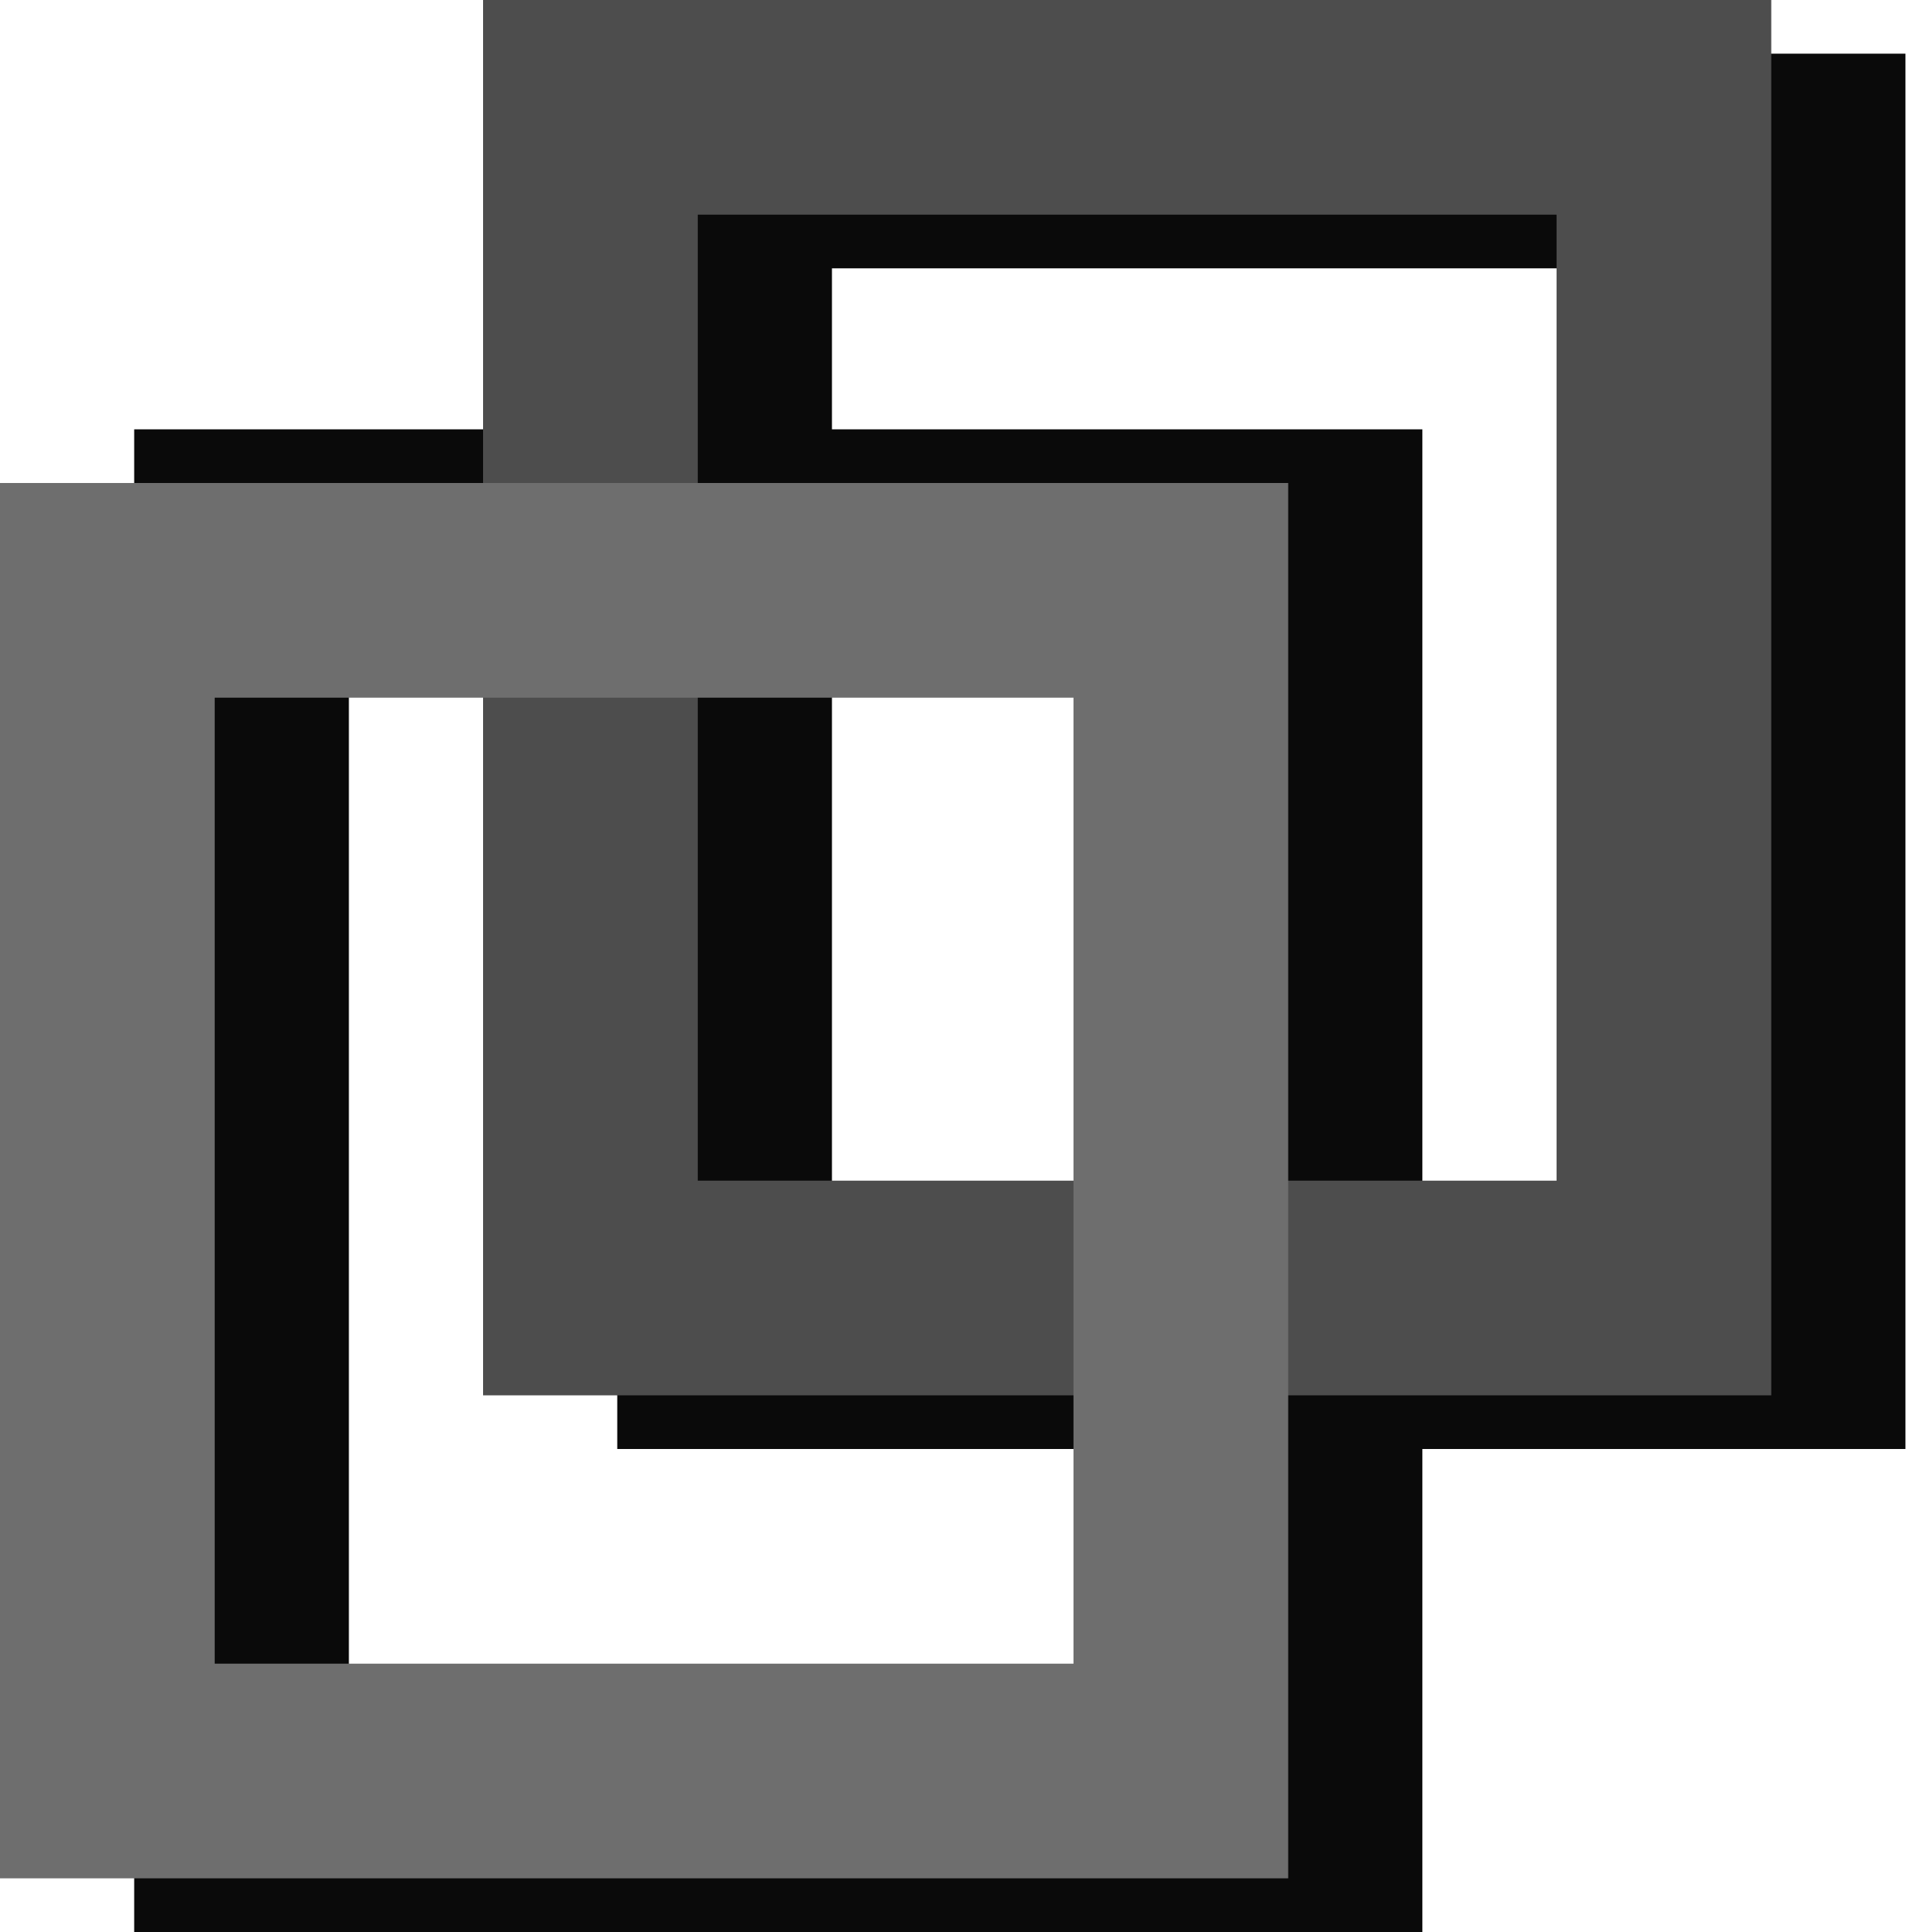
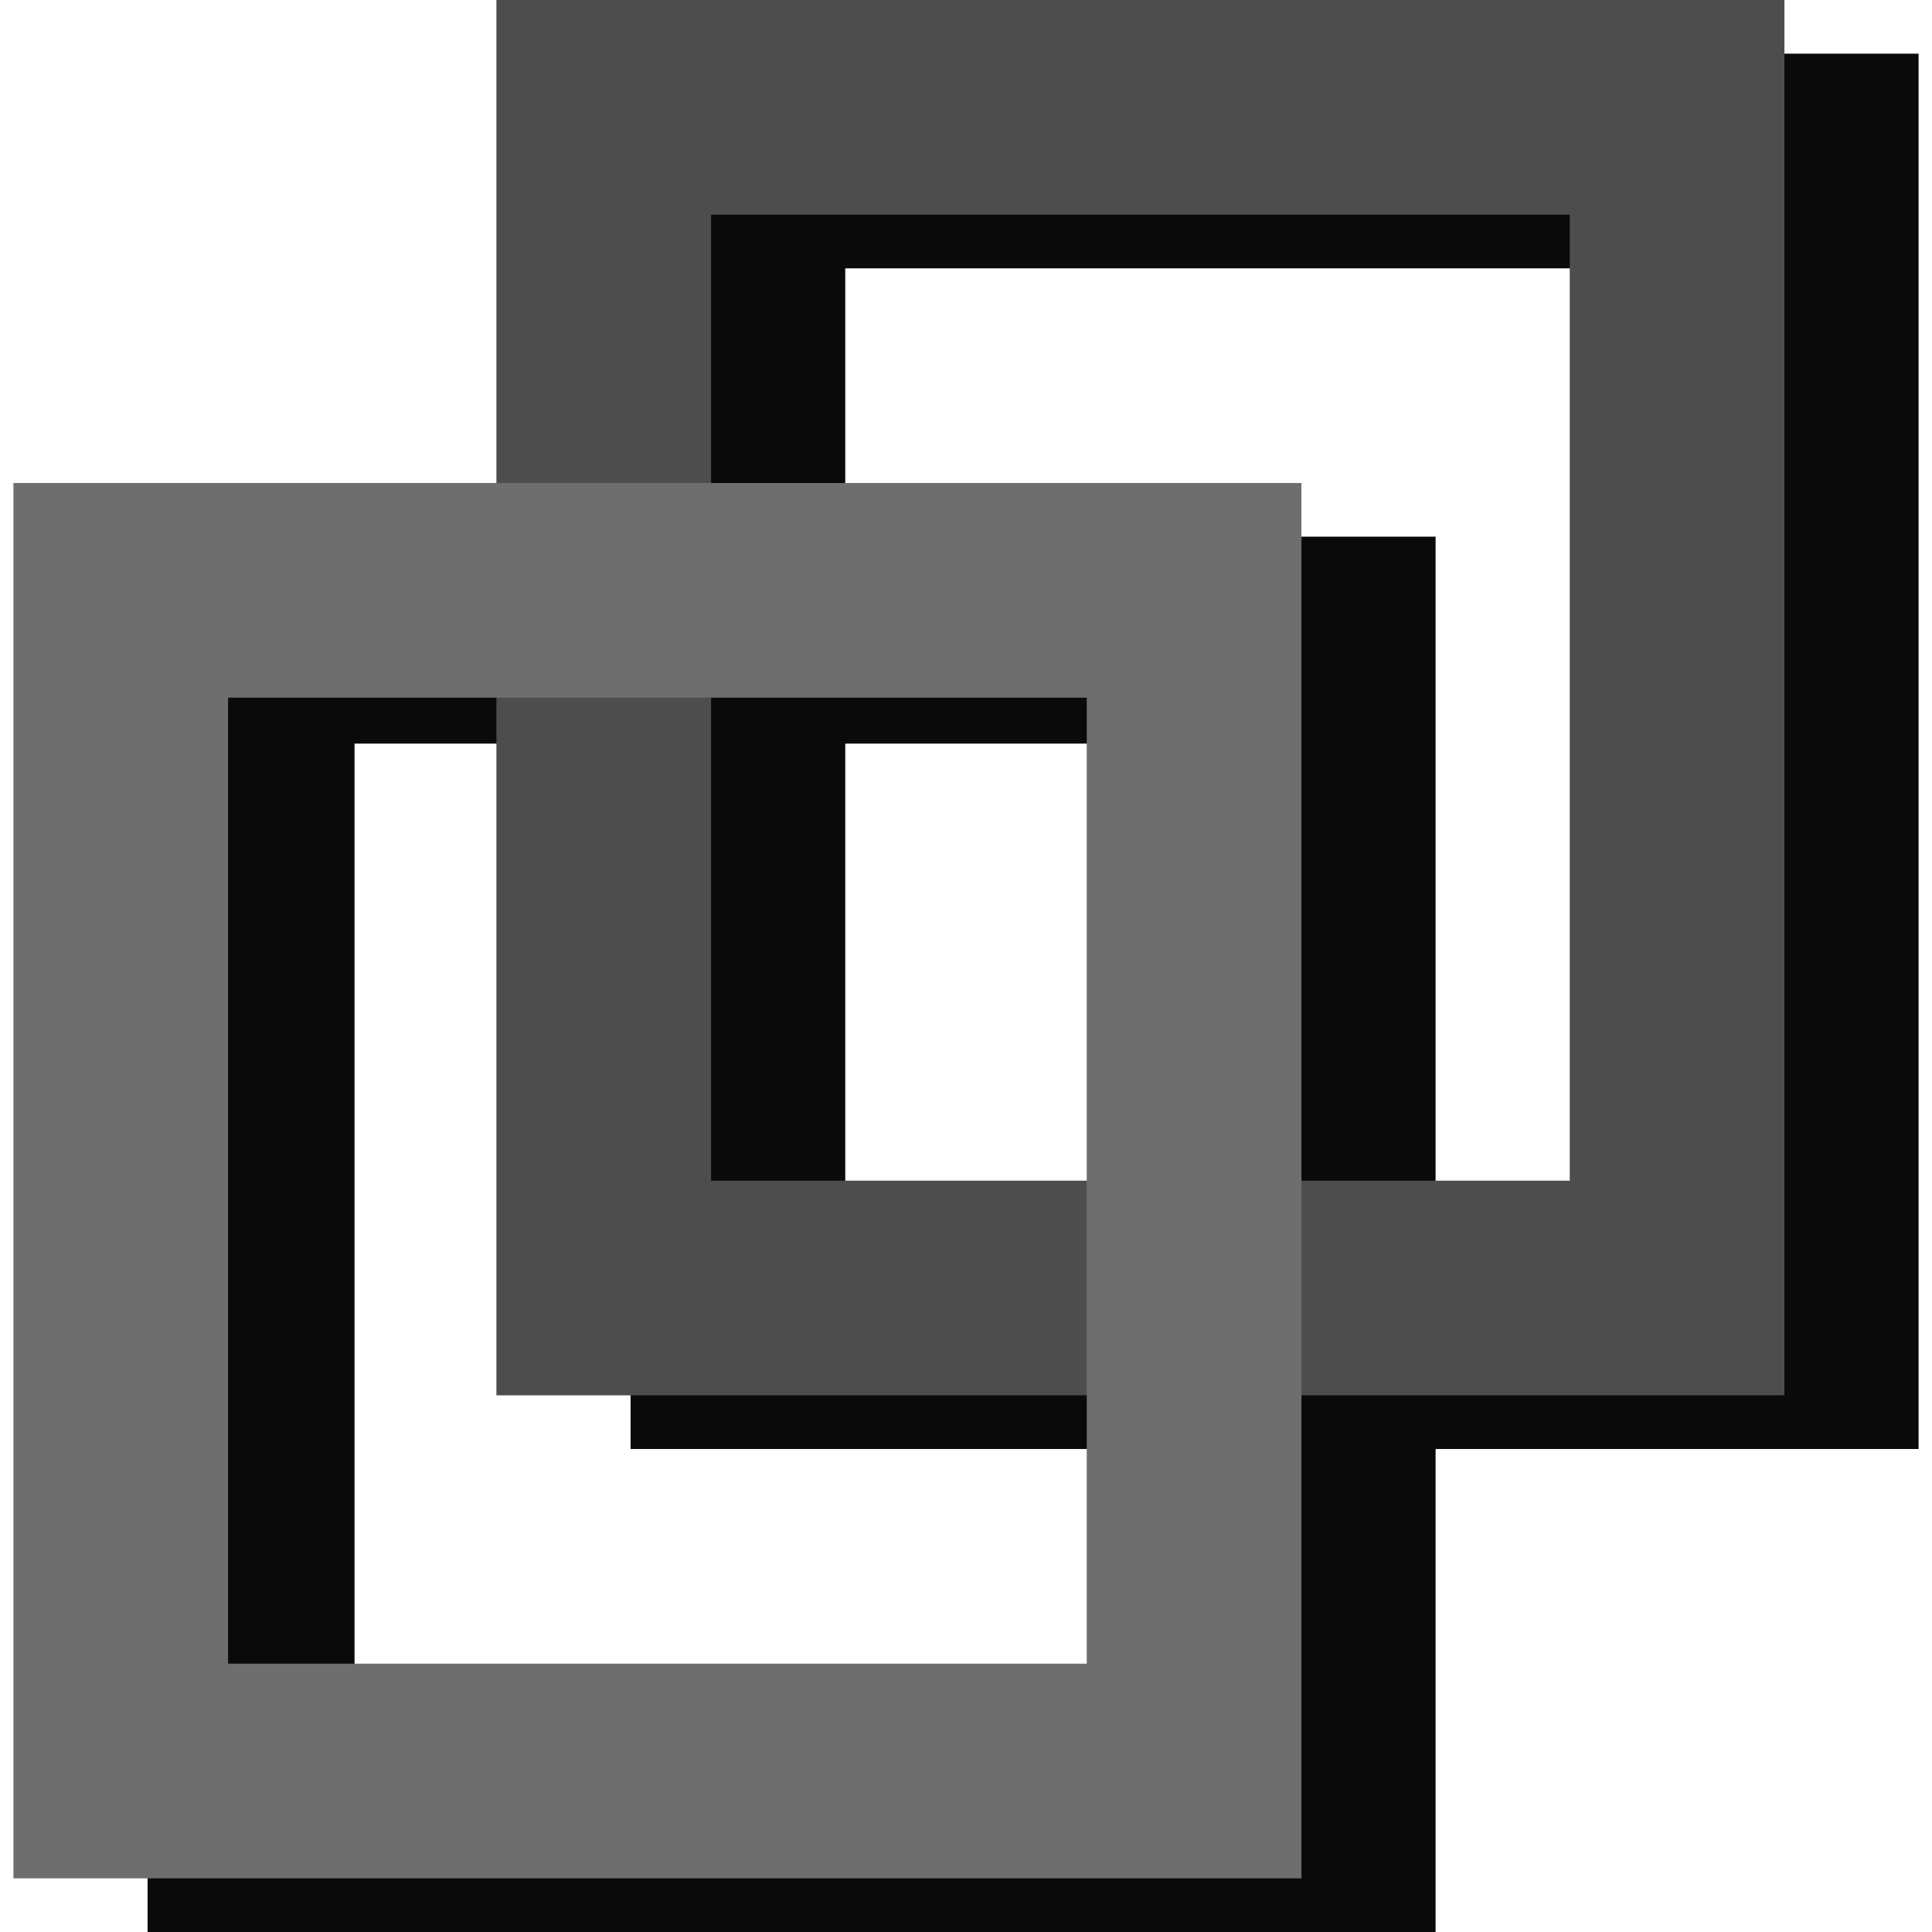
- <svg xmlns="http://www.w3.org/2000/svg" xmlns:xlink="http://www.w3.org/1999/xlink" width="71" height="72" viewBox="0 0 71 72" version="1.1" id="svg5">
+ <svg xmlns="http://www.w3.org/2000/svg" xmlns:xlink="http://www.w3.org/1999/xlink" width="100" height="100" viewBox="0 0 71 72" version="1.1" id="svg5">
  <defs id="defs2">
    <linearGradient id="linearGradient3498">
      <stop style="stop-color:#000000;stop-opacity:1;" offset="0" id="stop3496" />
    </linearGradient>
    <linearGradient id="linearGradient5406">
      <stop style="stop-color:#000000;stop-opacity:1;" offset="0" id="stop5404" />
    </linearGradient>
    <linearGradient id="linearGradient5400">
      <stop style="stop-color:#0a0a0a;stop-opacity:1;" offset="0" id="stop5398" />
    </linearGradient>
    <linearGradient id="linearGradient5394">
      <stop style="stop-color:#6e6e6e;stop-opacity:1;" offset="0" id="stop5392" />
    </linearGradient>
    <linearGradient id="linearGradient3375">
      <stop style="stop-color:#000000;stop-opacity:1;" offset="0" id="stop3373" />
    </linearGradient>
    <linearGradient id="linearGradient1298">
      <stop style="stop-color:#000000;stop-opacity:1;" offset="0" id="stop1296" />
    </linearGradient>
    <linearGradient id="linearGradient2082">
      <stop style="stop-color:#000000;stop-opacity:1;" offset="0" id="stop2080" />
    </linearGradient>
    <linearGradient id="linearGradient1953">
      <stop style="stop-color:#000000;stop-opacity:1;" offset="0" id="stop1951" />
    </linearGradient>
    <linearGradient id="linearGradient1939">
      <stop style="stop-color:#000000;stop-opacity:1;" offset="0" id="stop1937" />
    </linearGradient>
    <linearGradient id="linearGradient1933">
      <stop style="stop-color:#000000;stop-opacity:1;" offset="0" id="stop1931" />
    </linearGradient>
    <linearGradient id="linearGradient1201">
      <stop style="stop-color:#000000;stop-opacity:0;" offset="0" id="stop1199" />
    </linearGradient>
    <linearGradient id="linearGradient2057">
      <stop style="stop-color:#4d4d4d;stop-opacity:1;" offset="0" id="stop2055" />
    </linearGradient>
    <linearGradient id="linearGradient7359">
      <stop style="stop-color:#6d6881;stop-opacity:1;" offset="0" id="stop7357" />
    </linearGradient>
    <linearGradient id="shadow">
      <stop style="stop-color:#0a0a0a;stop-opacity:1;" offset="0" id="stop7174" />
    </linearGradient>
    <linearGradient id="icon">
      <stop style="stop-color:#6e6e6e;stop-opacity:1;" offset="0" id="stop7168" />
    </linearGradient>
-     <linearGradient xlink:href="#icon" id="linearGradient7172" x1="15" y1="48" x2="81" y2="48" gradientUnits="userSpaceOnUse" />
-     <linearGradient xlink:href="#shadow" id="linearGradient7178" x1="19" y1="52" x2="85" y2="52" gradientUnits="userSpaceOnUse" />
-     <linearGradient xlink:href="#icon" id="linearGradient7361" x1="14.5" y1="47.978" x2="82.068" y2="47.978" gradientUnits="userSpaceOnUse" />
    <linearGradient xlink:href="#shadow" id="linearGradient7405" x1="24.5" y1="49.478" x2="92.068" y2="49.478" gradientUnits="userSpaceOnUse" />
-     <linearGradient xlink:href="#shadow" id="linearGradient7407" gradientUnits="userSpaceOnUse" x1="24.5" y1="49.478" x2="92.068" y2="49.478" gradientTransform="translate(0,2.5)" />
-     <linearGradient xlink:href="#icon" id="linearGradient2065" x1="20" y1="25.25" x2="60.5" y2="25.25" gradientUnits="userSpaceOnUse" />
-     <linearGradient xlink:href="#shadow" id="linearGradient2065-3" x1="20" y1="25.25" x2="60.5" y2="25.25" gradientUnits="userSpaceOnUse" />
-     <linearGradient xlink:href="#shadow" id="linearGradient2450" gradientUnits="userSpaceOnUse" x1="20" y1="25.25" x2="60.5" y2="25.25" />
-     <linearGradient xlink:href="#icon" id="linearGradient2452" gradientUnits="userSpaceOnUse" x1="20" y1="25.25" x2="60.5" y2="25.25" />
-     <linearGradient xlink:href="#shadow" id="linearGradient1941" x1="24" y1="47" x2="94" y2="47" gradientUnits="userSpaceOnUse" gradientTransform="matrix(0.7955026,0,0,0.7950341,12.06533,9.649806)" />
-     <linearGradient xlink:href="#linearGradient1201" id="linearGradient2058" gradientUnits="userSpaceOnUse" gradientTransform="matrix(0.7955026,0,0,0.7950341,67.06534,46.64981)" x1="24" y1="47" x2="94" y2="47" />
-     <linearGradient xlink:href="#icon" id="linearGradient2060" gradientUnits="userSpaceOnUse" gradientTransform="matrix(0.7955026,0,0,0.7950341,67.06534,46.64981)" x1="24" y1="47" x2="94" y2="47" />
-     <linearGradient xlink:href="#icon" id="linearGradient2064" gradientUnits="userSpaceOnUse" gradientTransform="matrix(1.043478,0,0,0.9130435,54.17391,43.26087)" x1="19" y1="60.5" x2="44" y2="60.5" />
-     <linearGradient xlink:href="#shadow" id="linearGradient2084" x1="19" y1="43.868" x2="93.975" y2="43.868" gradientUnits="userSpaceOnUse" />
-     <linearGradient xlink:href="#linearGradient1201" id="linearGradient2090" gradientUnits="userSpaceOnUse" x1="19" y1="43.868" x2="93.975" y2="43.868" />
-     <linearGradient xlink:href="#shadow" id="linearGradient2092" gradientUnits="userSpaceOnUse" x1="19" y1="43.868" x2="93.975" y2="43.868" />
-     <linearGradient xlink:href="#icon" id="linearGradient1300" x1="87.038" y1="84.19" x2="97" y2="84.19" gradientUnits="userSpaceOnUse" />
-     <linearGradient xlink:href="#icon" id="linearGradient1302" x1="131" y1="95.178" x2="140.962" y2="95.178" gradientUnits="userSpaceOnUse" />
-     <linearGradient xlink:href="#icon" id="linearGradient1304" x1="87.058" y1="114.18" x2="141" y2="114.18" gradientUnits="userSpaceOnUse" />
-     <linearGradient xlink:href="#icon" id="linearGradient1306" x1="87.029" y1="54.18" x2="119" y2="54.18" gradientUnits="userSpaceOnUse" />
-     <linearGradient xlink:href="#shadow" id="linearGradient1308" x1="119" y1="60.19" x2="141" y2="60.19" gradientUnits="userSpaceOnUse" />
-     <linearGradient xlink:href="#icon" id="linearGradient1388" gradientUnits="userSpaceOnUse" x1="119" y1="60.19" x2="141" y2="60.19" gradientTransform="translate(4e-6)" />
-     <linearGradient xlink:href="#shadow" id="linearGradient1390" gradientUnits="userSpaceOnUse" x1="87.038" y1="84.19" x2="97" y2="84.19" />
-     <linearGradient xlink:href="#shadow" id="linearGradient1392" gradientUnits="userSpaceOnUse" x1="131" y1="95.178" x2="140.962" y2="95.178" />
-     <linearGradient xlink:href="#shadow" id="linearGradient1394" gradientUnits="userSpaceOnUse" x1="87.058" y1="114.18" x2="141" y2="114.18" />
-     <linearGradient xlink:href="#shadow" id="linearGradient1396" gradientUnits="userSpaceOnUse" x1="87.029" y1="54.18" x2="119" y2="54.18" />
-     <linearGradient xlink:href="#linearGradient5400" id="linearGradient5402" x1="24.5" y1="52" x2="91.5" y2="52" gradientUnits="userSpaceOnUse" />
    <linearGradient xlink:href="#icon" id="linearGradient5408" x1="17" y1="48" x2="79" y2="48" gradientUnits="userSpaceOnUse" />
    <linearGradient xlink:href="#linearGradient2057" id="linearGradient6278" gradientUnits="userSpaceOnUse" x1="17" y1="48" x2="79" y2="48" gradientTransform="translate(41,15)" />
    <linearGradient xlink:href="#linearGradient5400" id="linearGradient6282" gradientUnits="userSpaceOnUse" x1="24.5" y1="52" x2="91.5" y2="52" gradientTransform="translate(35,15)" />
-     <linearGradient xlink:href="#icon" id="linearGradient8169" gradientUnits="userSpaceOnUse" x1="17" y1="48" x2="79" y2="48" gradientTransform="translate(14,-6)" />
-     <linearGradient xlink:href="#shadow" id="linearGradient8235" gradientUnits="userSpaceOnUse" x1="17" y1="48" x2="79" y2="48" gradientTransform="translate(-3,15)" />
-     <linearGradient xlink:href="#shadow" id="linearGradient8237" gradientUnits="userSpaceOnUse" gradientTransform="translate(11,9)" x1="17" y1="48" x2="79" y2="48" />
-     <linearGradient xlink:href="#linearGradient5400" id="linearGradient13150" gradientUnits="userSpaceOnUse" x1="19" y1="52" x2="85" y2="52" />
-     <linearGradient xlink:href="#icon" id="linearGradient3500" x1="15" y1="48" x2="81" y2="48" gradientUnits="userSpaceOnUse" />
-     <linearGradient xlink:href="#shadow" id="linearGradient2649" gradientUnits="userSpaceOnUse" x1="19" y1="52" x2="85" y2="52" />
-     <linearGradient xlink:href="#icon" id="linearGradient2651" gradientUnits="userSpaceOnUse" x1="15" y1="48" x2="81" y2="48" />
-     <linearGradient xlink:href="#icon" id="linearGradient2653" gradientUnits="userSpaceOnUse" x1="15" y1="48" x2="81" y2="48" />
-     <linearGradient xlink:href="#shadow" id="linearGradient2655" gradientUnits="userSpaceOnUse" x1="24.5" y1="49.478" x2="92.068" y2="49.478" />
-     <linearGradient xlink:href="#linearGradient5400" id="linearGradient2657" gradientUnits="userSpaceOnUse" x1="24.5" y1="52" x2="91.5" y2="52" />
-     <linearGradient xlink:href="#shadow" id="linearGradient2659" gradientUnits="userSpaceOnUse" x1="24.5" y1="49.478" x2="92.068" y2="49.478" />
-     <linearGradient xlink:href="#icon" id="linearGradient2661" gradientUnits="userSpaceOnUse" x1="17" y1="48" x2="79" y2="48" />
-     <linearGradient xlink:href="#linearGradient5400" id="linearGradient2663" gradientUnits="userSpaceOnUse" x1="24.5" y1="52" x2="91.5" y2="52" />
-     <linearGradient xlink:href="#shadow" id="linearGradient2665" gradientUnits="userSpaceOnUse" x1="24.5" y1="49.478" x2="92.068" y2="49.478" />
-     <linearGradient xlink:href="#shadow" id="linearGradient2667" gradientUnits="userSpaceOnUse" x1="24.5" y1="49.478" x2="92.068" y2="49.478" />
-     <linearGradient xlink:href="#icon" id="linearGradient2669" gradientUnits="userSpaceOnUse" x1="17" y1="48" x2="79" y2="48" />
+     <linearGradient xlink:href="#linearGradient5400" id="linearGradient429" gradientUnits="userSpaceOnUse" x1="24.5" y1="52" x2="91.5" y2="52" gradientTransform="matrix(1.007199,0,0,0.9226657,-0.3599392,6.408058)" />
  </defs>
-   <g id="layer3" style="display:none" transform="translate(-15,-13)">
-     <g id="layer1" style="display:inline;fill:url(#linearGradient7178);fill-opacity:1">
-       <rect style="fill:url(#linearGradient2649);fill-opacity:1;fill-rule:evenodd;stroke-width:0.959;paint-order:stroke fill markers" id="rect6769-6" width="23" height="70" x="20" y="15" />
-       <rect style="fill:url(#linearGradient13150);fill-opacity:1;fill-rule:evenodd;stroke-width:0.959;paint-order:stroke fill markers" id="rect6769-7" width="23" height="70" x="63" y="15" />
-     </g>
-     <g id="layer2" style="fill:url(#linearGradient7172);fill-opacity:1">
-       <rect style="display:inline;fill:url(#linearGradient2651);fill-opacity:1;fill-rule:evenodd;stroke-width:0.959;paint-order:stroke fill markers" id="rect6769" width="23" height="70" x="15" y="13" />
-       <rect style="display:inline;fill:url(#linearGradient2653);fill-opacity:1;fill-rule:evenodd;stroke-width:0.959;paint-order:stroke fill markers" id="rect6771" width="23" height="70" x="58" y="13" />
-     </g>
-   </g>
-   <g id="layer4" style="display:none" transform="translate(-15,-13)">
-     <g id="layer6" style="display:inline;fill:url(#linearGradient2655);fill-opacity:1" transform="translate(-6)">
-       <path style="fill:url(#linearGradient7407);fill-opacity:1;stroke:none;stroke-width:1px;stroke-linecap:butt;stroke-linejoin:miter;stroke-opacity:0" d="M 26,15 V 85 L 92,52 Z" id="path7355-3" />
-     </g>
-     <g id="layer5" style="stroke:none">
-       <path style="fill:url(#linearGradient7361);fill-opacity:1;stroke:none;stroke-width:1px;stroke-linecap:butt;stroke-linejoin:miter;stroke-opacity:0" d="M 15,13 V 83 L 81,50 Z" id="path7355" />
-     </g>
-   </g>
-   <g id="g2667" style="display:none" transform="translate(-15,-13)">
-     <g id="g2661" style="display:inline;fill:url(#linearGradient2659);fill-opacity:1" transform="translate(-6)">
-       <path style="fill:none;fill-opacity:1;stroke:url(#linearGradient2657);stroke-width:8;stroke-linecap:butt;stroke-linejoin:miter;stroke-dasharray:none;stroke-opacity:1" d="M 30,19 V 81 H 88 V 19 Z" id="path2659" />
-     </g>
-     <g id="g2665" style="stroke:none">
-       <path style="opacity:1;fill:none;fill-opacity:1;stroke:url(#linearGradient2661);stroke-width:8;stroke-linecap:butt;stroke-linejoin:miter;stroke-miterlimit:4;stroke-dasharray:none;stroke-opacity:1;paint-order:normal" d="M 19,17 V 79 H 77 V 17 Z" id="path2663" />
-     </g>
-   </g>
-   <g id="g2312" style="display:none" transform="translate(-15,-13)">
-     <g id="g2306" style="display:inline;fill:url(#linearGradient2665);fill-opacity:1" transform="translate(-6)">
-       <path style="fill:none;fill-opacity:1;stroke:url(#linearGradient2663);stroke-width:8;stroke-linecap:butt;stroke-linejoin:miter;stroke-dasharray:none;stroke-opacity:1" d="M 26,81 H 92" id="path2304" />
-     </g>
-     <g id="g2310" style="stroke:none">
-       <path style="display:inline;opacity:1;fill:none;fill-opacity:1;stroke:url(#linearGradient3500);stroke-width:8;stroke-linecap:butt;stroke-linejoin:miter;stroke-miterlimit:4;stroke-dasharray:none;stroke-opacity:1;paint-order:normal" d="M 15,79 H 81" id="path2308" />
-       <path style="display:inline;opacity:1;fill:none;fill-opacity:1;stroke:none;stroke-width:8;stroke-linecap:butt;stroke-linejoin:miter;stroke-miterlimit:4;stroke-dasharray:none;stroke-opacity:1;paint-order:normal" d="M 15,17 H 81" id="path3527" />
-     </g>
-   </g>
-   <g id="g7721" style="display:none" transform="translate(-15,-13)">
-     <g id="g7715" style="display:inline;fill:url(#linearGradient2667);fill-opacity:1" transform="translate(-6)">
-       <path style="display:inline;fill:none;fill-opacity:1;stroke:url(#linearGradient8235);stroke-width:8;stroke-linecap:butt;stroke-linejoin:miter;stroke-miterlimit:4;stroke-dasharray:none;stroke-opacity:1;paint-order:normal" d="M 84,83 22,17" id="path7717-2" transform="translate(6)" />
-       <path style="display:inline;fill:none;fill-opacity:1;stroke:url(#linearGradient8237);stroke-width:8;stroke-linecap:butt;stroke-linejoin:miter;stroke-miterlimit:4;stroke-dasharray:none;stroke-opacity:1;paint-order:normal" d="M 22,83 84,17" id="path7717-5-9" transform="translate(6)" />
-     </g>
-     <g id="g7719" style="stroke:none">
-       <path style="opacity:1;fill:none;fill-opacity:1;stroke:url(#linearGradient2669);stroke-width:8;stroke-linecap:butt;stroke-linejoin:miter;stroke-miterlimit:4;stroke-dasharray:none;stroke-opacity:1;paint-order:normal" d="M 79,81 17,15" id="path7717" />
-       <path style="display:inline;fill:none;fill-opacity:1;stroke:url(#linearGradient8169);stroke-width:8;stroke-linecap:butt;stroke-linejoin:miter;stroke-miterlimit:4;stroke-dasharray:none;stroke-opacity:1;paint-order:normal" d="M 17,81 79,15" id="path7717-5" />
-     </g>
-   </g>
  <g id="g6209" style="display:inline" transform="translate(-15,-13)">
    <g id="g6203" style="display:inline;fill:url(#linearGradient7405);fill-opacity:1" transform="translate(-6)">
-       <path style="fill:none;fill-opacity:1;stroke:url(#linearGradient5402);stroke-width:8;stroke-linecap:butt;stroke-linejoin:miter;stroke-dasharray:none;stroke-opacity:1" d="M 30,33 V 81 H 70 V 33 Z" id="path6201" />
+       <path style="fill:none;fill-opacity:1;stroke:url(#linearGradient429);stroke-width:7.712;stroke-linecap:butt;stroke-linejoin:miter;stroke-dasharray:none;stroke-opacity:1" d="M 29.856,36.856 V 81.144 H 70.144 V 36.856 Z" id="path6201" />
      <path style="display:inline;fill:none;fill-opacity:1;stroke:url(#linearGradient6282);stroke-width:8;stroke-linecap:butt;stroke-linejoin:miter;stroke-dasharray:none;stroke-opacity:1" d="M 48,19 V 63 H 88 V 19 Z" id="path6201-7" />
    </g>
    <g id="g6207" style="stroke:none">
      <path style="display:inline;fill:none;fill-opacity:1;stroke:url(#linearGradient6278);stroke-width:8;stroke-linecap:butt;stroke-linejoin:miter;stroke-miterlimit:4;stroke-dasharray:none;stroke-opacity:1;paint-order:normal" d="M 43,17 V 61 H 83 V 17 Z" id="path6205-5" transform="translate(-6)" />
      <path style="display:inline;opacity:1;fill:none;fill-opacity:1;stroke:url(#linearGradient5408);stroke-width:8;stroke-linecap:butt;stroke-linejoin:miter;stroke-miterlimit:4;stroke-dasharray:none;stroke-opacity:1;paint-order:normal" d="M 19,35 V 79 H 59 V 35 Z" id="path6205" />
    </g>
  </g>
-   <g id="layer7" style="display:none" transform="translate(-15,-13)">
-     <g id="layer9">
-       <path id="path2053-7" style="fill:url(#linearGradient2065-3);fill-opacity:1;stroke:none;stroke-width:1px;stroke-linecap:butt;stroke-linejoin:miter;stroke-opacity:1" d="M 56,36 V 56 L 21,36 M 56,76 86,46 56,16 M 21,36 v 20 h 35" class="UnoptimicedTransforms" transform="translate(-1)" />
-     </g>
-     <g id="layer8">
-       <path id="path2053" style="fill:url(#linearGradient2065);fill-opacity:1;stroke:none;stroke-width:1px;stroke-linecap:butt;stroke-linejoin:miter;stroke-opacity:1" d="M 55,40 V 60 L 20,40 M 55,80 85,50 55,20 M 20,40 v 20 h 35" class="UnoptimicedTransforms" transform="translate(-5,-6)" />
-     </g>
-   </g>
-   <g id="g2448" style="display:none" transform="translate(-15,-13)">
-     <g id="g2442">
-       <path id="path2440" style="fill:url(#linearGradient2450);fill-opacity:1;stroke:none;stroke-width:1px;stroke-linecap:butt;stroke-linejoin:miter;stroke-opacity:1" d="m 54.5,36 v 20 l -35,-20 m 35,40 30,-30 -30,-30 m -35,20 v 20 h 35" class="UnoptimicedTransforms" transform="matrix(-1,0,0,1,104.5,0)" />
-     </g>
-     <g id="g2446">
-       <path id="path2444" style="fill:url(#linearGradient2452);fill-opacity:1;stroke:none;stroke-width:1px;stroke-linecap:butt;stroke-linejoin:miter;stroke-opacity:1" d="M 55,40 V 60 L 20,40 M 55,80 85,50 55,20 M 20,40 v 20 h 35" class="UnoptimicedTransforms" transform="matrix(-1,0,0,1,100,-6)" />
-     </g>
-   </g>
-   <g id="g2448-7" style="display:none" transform="translate(-24,-10)">
-     <g id="g2442-5" transform="translate(4.340298,4.470826)" style="display:inline;fill:url(#linearGradient2084);fill-opacity:1">
-       <path style="fill:url(#linearGradient2090);fill-opacity:1;stroke:url(#linearGradient1941);stroke-width:14.315;stroke-linecap:round;stroke-linejoin:round;stroke-dasharray:none;paint-order:stroke fill markers" id="path1167" d="M 33.173,57.017 A 27.34,30.487 0 0 1 45.832,20.298 27.34,30.487 0 0 1 80.416,28.064 27.34,30.487 0 0 1 79.343,67.385" />
-       <path style="fill:url(#linearGradient2092);fill-opacity:1;stroke-width:17.57;stroke-linecap:round;stroke-linejoin:round;stroke-dasharray:none;paint-order:stroke fill markers" d="m 19.66,61.529 28,-13 -7,21 -21,-8" id="path1949" />
-     </g>
-     <g id="g2446-5" transform="translate(-54.99999,-37.19022)" style="display:inline">
-       <path style="display:inline;fill:url(#linearGradient2058);fill-opacity:1;stroke:url(#linearGradient2060);stroke-width:14.315;stroke-linecap:round;stroke-linejoin:round;stroke-dasharray:none;paint-order:stroke fill markers" id="path1167-27" d="M 87.698,93.145 A 27.843,27.826 0 0 1 101.843,58.983 27.843,27.826 0 0 1 137.449,69.013 27.843,27.826 0 0 1 131.66,105.529" />
-       <path style="display:inline;fill:url(#linearGradient2064);fill-opacity:1;stroke-width:17.57;stroke-linecap:round;stroke-linejoin:round;stroke-dasharray:none;paint-order:stroke fill markers" d="m 74,101 28,-13 -7,21 -21,-8" id="path1949-9" />
-     </g>
-   </g>
-   <g id="g291" style="display:none" transform="translate(-24,-10)">
-     <g id="g1380" transform="translate(-51.01896,-33.16496)" style="display:inline">
-       <rect style="fill:url(#linearGradient1390);fill-opacity:1" id="rect1370" width="6" height="63" x="92.019" y="54.165" />
-       <rect style="display:inline;fill:url(#linearGradient1392);fill-opacity:1;stroke-width:0.828" id="rect1372" width="6" height="48" x="136.019" y="69.165" />
-       <rect style="fill:url(#linearGradient1394);fill-opacity:1;stroke-width:0.879" id="rect1374" width="54" height="3" x="88.019" y="114.165" />
-       <rect style="display:inline;fill:url(#linearGradient1396);fill-opacity:1;stroke-width:0.677" id="rect1376" width="22" height="10" x="98.019" y="47.165" ry="2.3144531e-07" />
-       <path style="fill:url(#linearGradient1308);fill-opacity:1" d="m 120.019,47.165 22,22 h -22 z" id="path1378" />
-     </g>
-     <g id="g289" transform="translate(-54.99999,-37.19022)" style="display:inline">
-       <rect style="fill:url(#linearGradient1300);fill-opacity:1" id="rect347" width="9.962" height="69.949" x="87.038" y="49.215" />
-       <rect style="display:inline;fill:url(#linearGradient1302);fill-opacity:1;stroke-width:0.828" id="rect347-3" width="9.962" height="47.975" x="131" y="71.19" />
-       <rect style="fill:url(#linearGradient1304);fill-opacity:1;stroke-width:0.879" id="rect351" width="53.942" height="10.02" x="87.058" y="109.17" />
-       <rect style="display:inline;fill:url(#linearGradient1306);fill-opacity:1;stroke-width:0.677" id="rect351-6" width="31.971" height="10.02" x="87.029" y="49.17" />
-       <path style="fill:url(#linearGradient1388);fill-opacity:1" d="m 119,49.19 22,22 h -22 z" id="path568" />
-     </g>
-   </g>
</svg>
